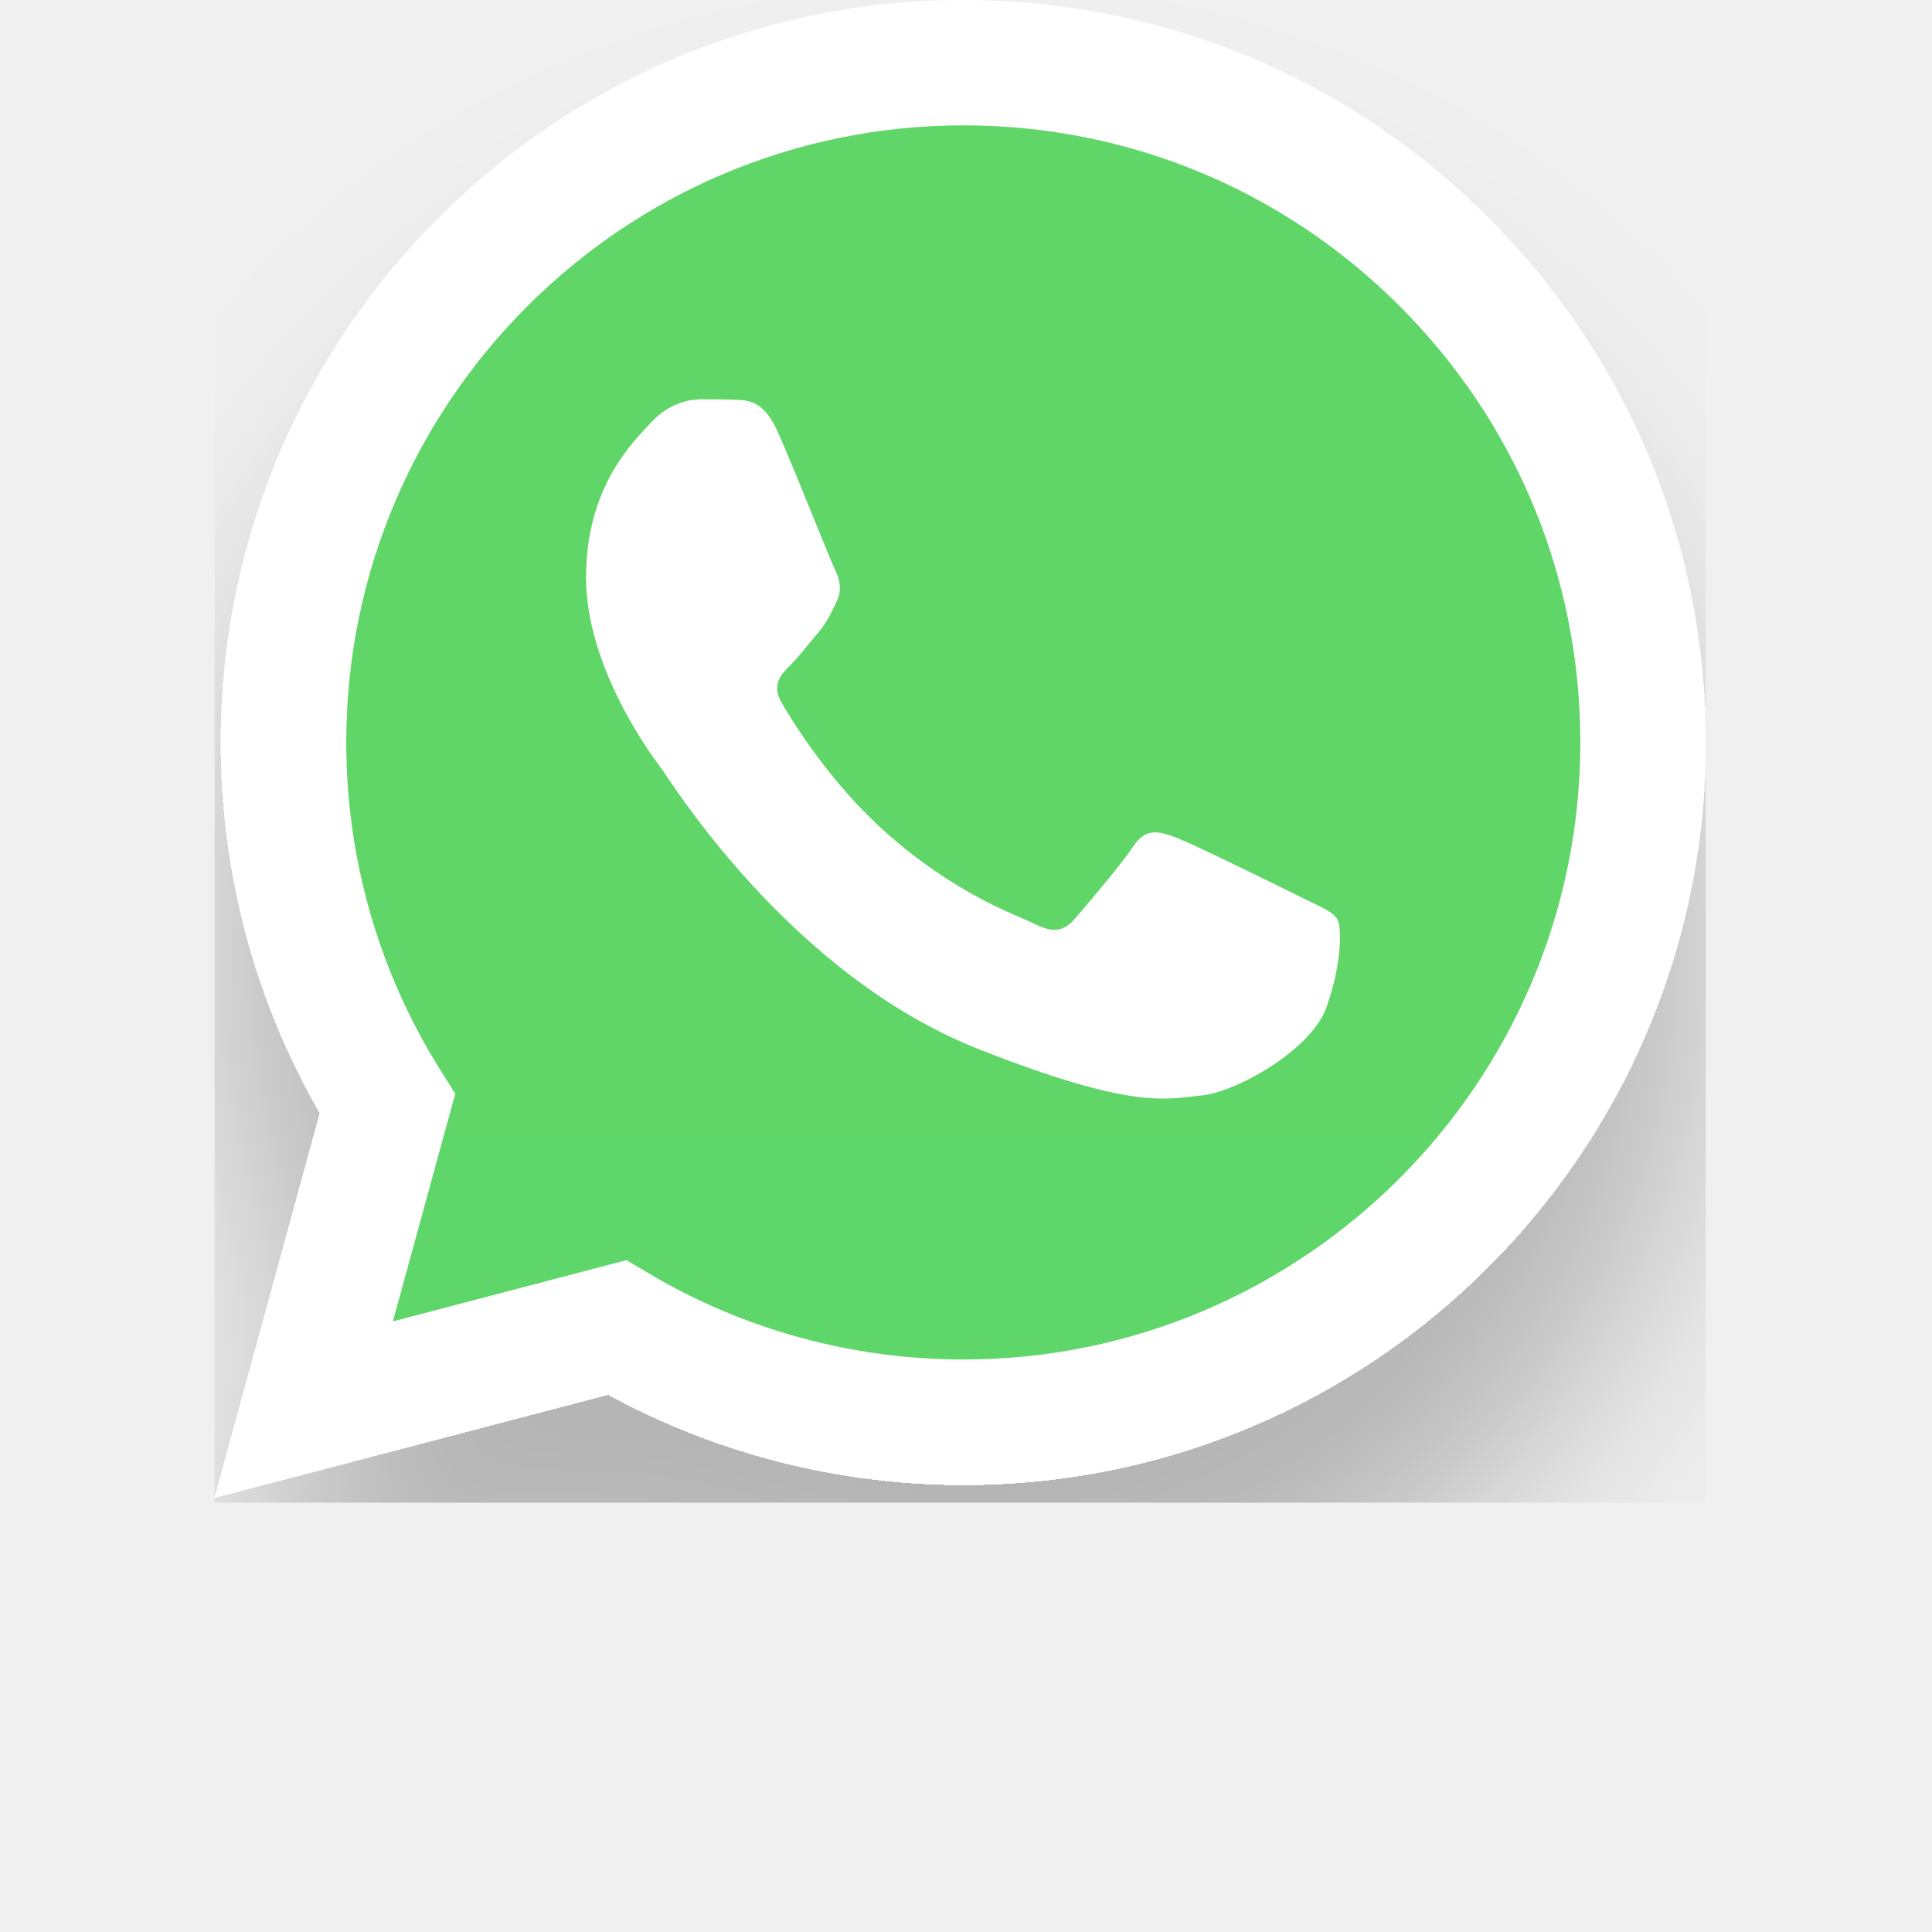
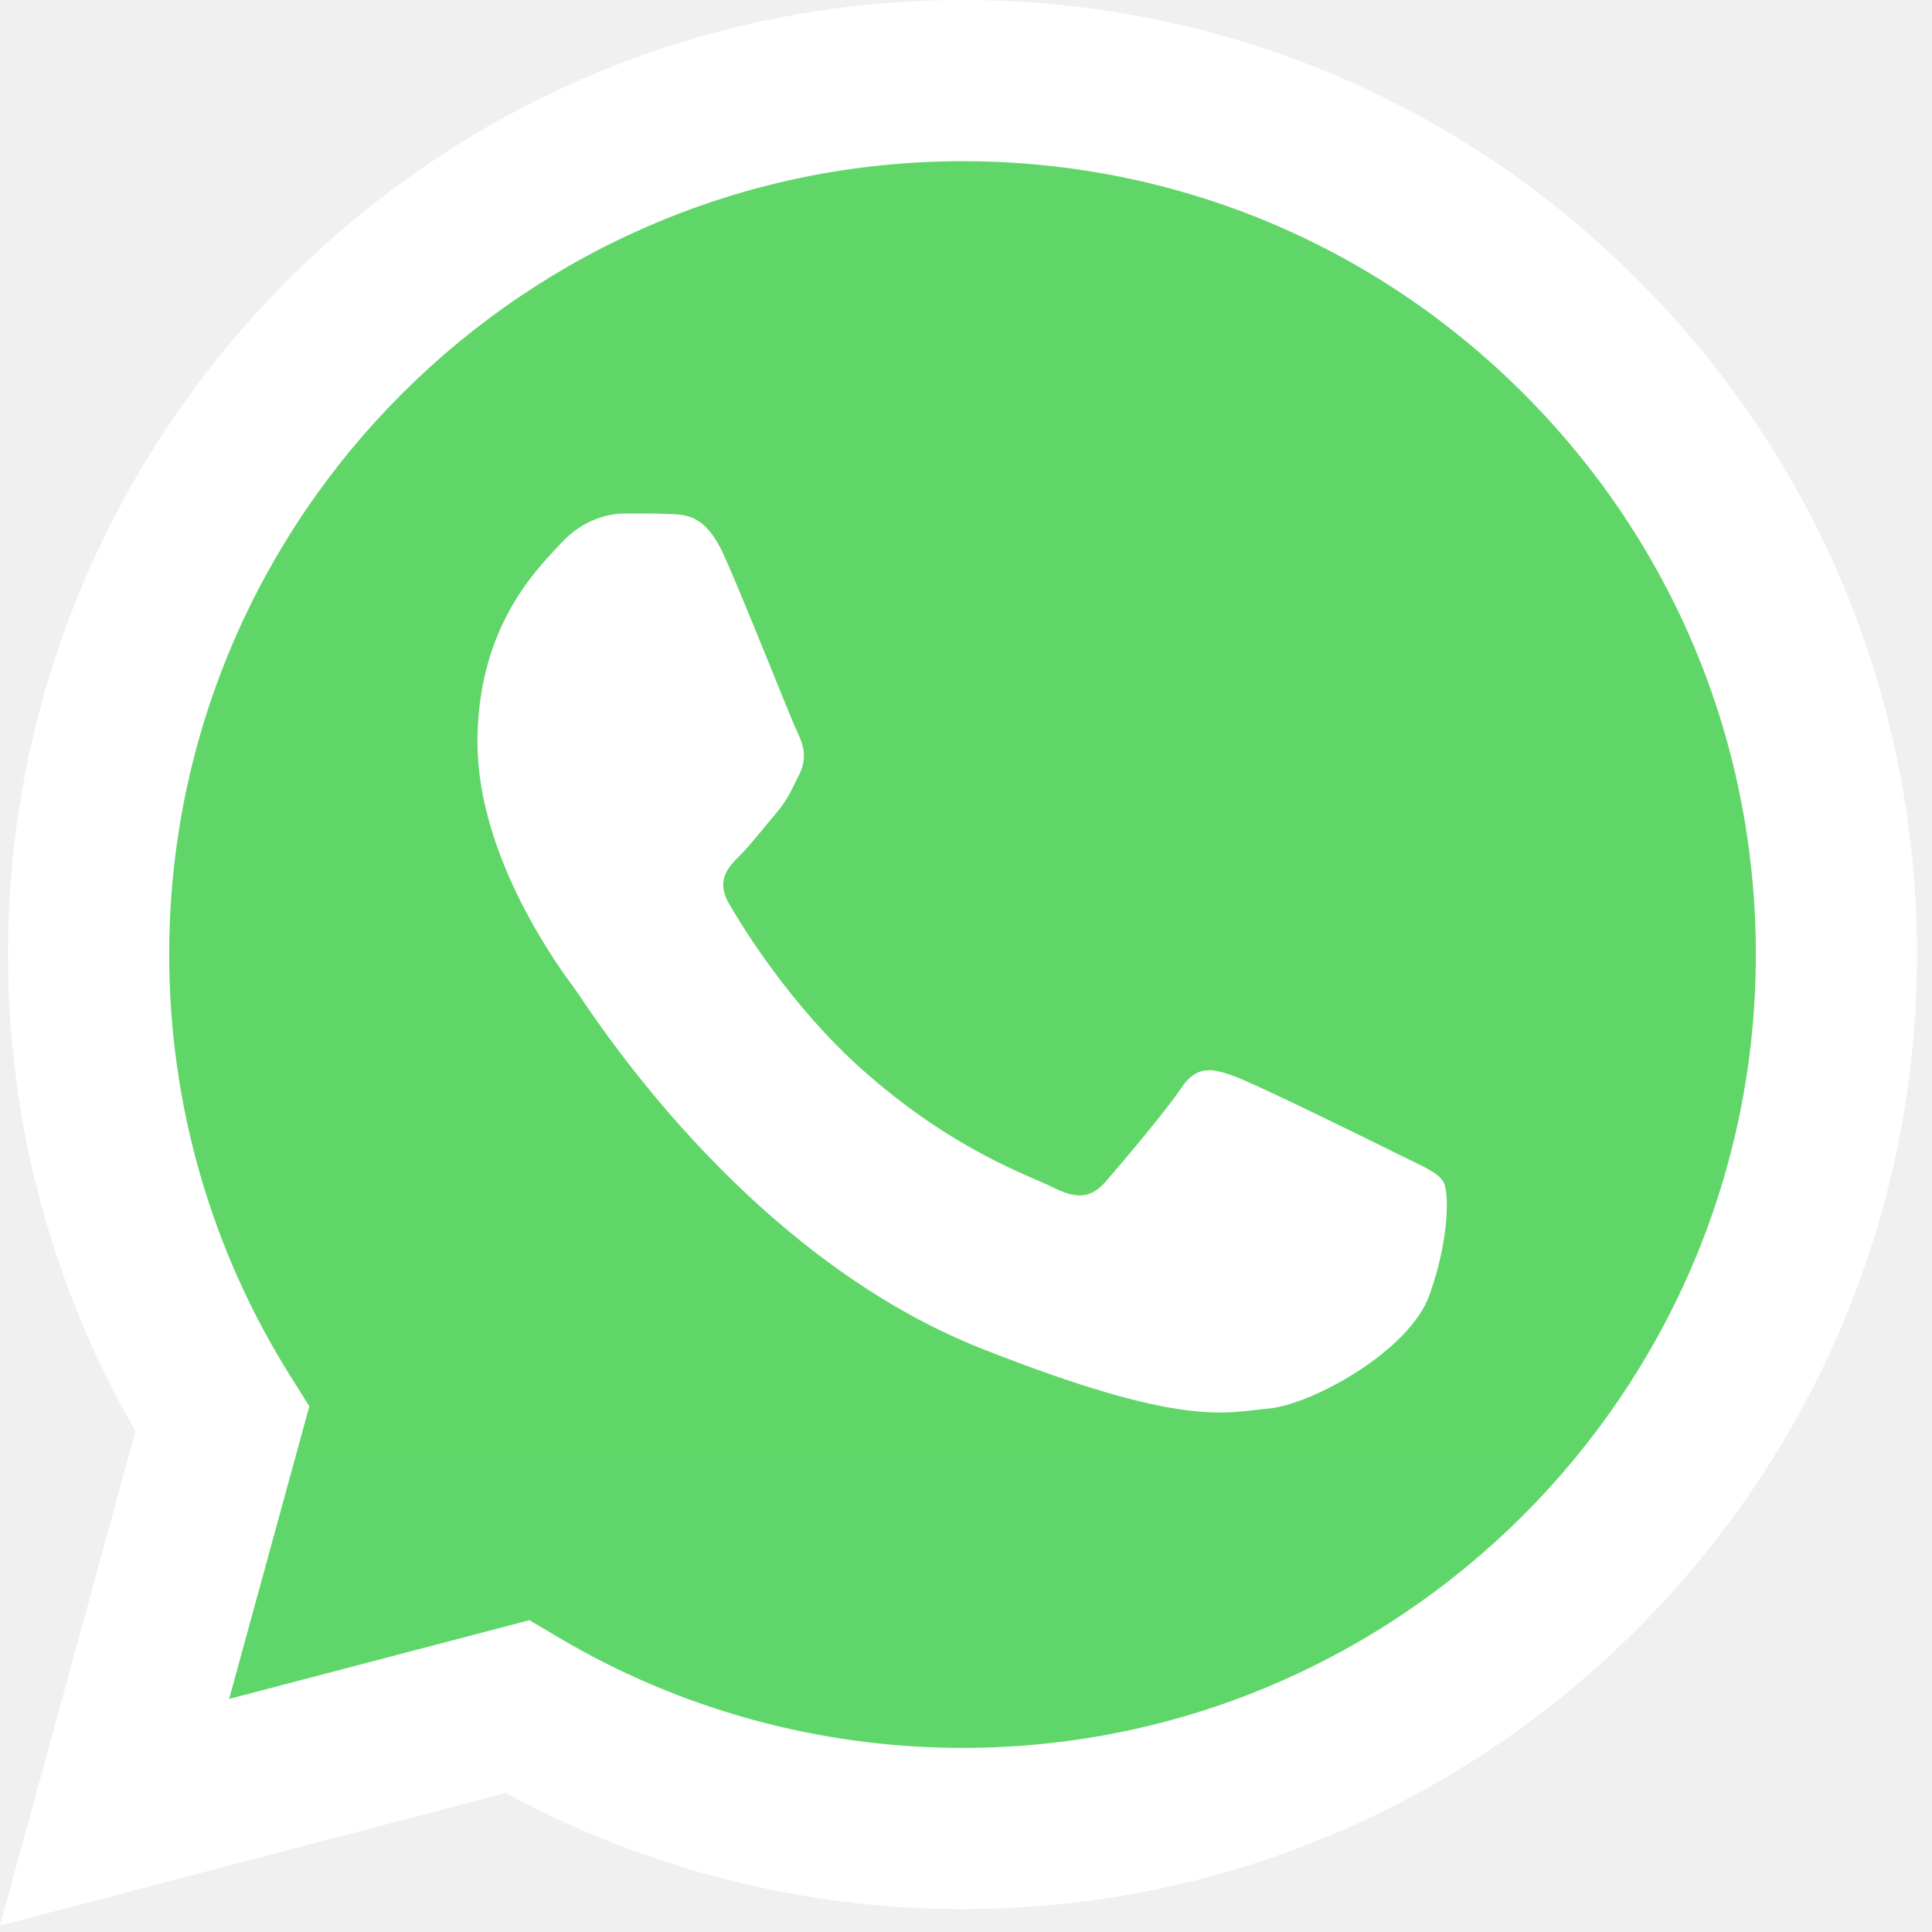
- <svg xmlns="http://www.w3.org/2000/svg" width="36" height="36" viewBox="0 0 36 36" fill="none">
-   <g clip-path="url(#clip0_1347_1769)" filter="url(#filter0_d_1347_1769)">
-     <path d="M4.592 13.833C4.592 16.185 5.206 18.482 6.375 20.507L4.48 27.425L11.56 25.569C13.518 26.634 15.712 27.193 17.941 27.193H17.947C25.307 27.193 31.298 21.204 31.301 13.843C31.302 10.276 29.915 6.922 27.393 4.399C24.872 1.875 21.519 0.485 17.947 0.483C10.586 0.483 4.595 6.472 4.592 13.833" fill="url(#paint0_linear_1347_1769)" />
-     <path d="M4.116 13.828C4.115 16.265 4.752 18.645 5.963 20.742L4 27.907L11.333 25.985C13.354 27.086 15.629 27.667 17.944 27.668H17.95C25.573 27.668 31.78 21.464 31.783 13.839C31.784 10.144 30.346 6.669 27.735 4.055C25.123 1.442 21.65 0.002 17.95 0C10.325 0 4.119 6.203 4.116 13.828ZM8.483 20.381L8.21 19.946C7.059 18.116 6.451 16.001 6.452 13.829C6.454 7.492 11.612 2.336 17.954 2.336C21.025 2.337 23.912 3.534 26.083 5.706C28.253 7.879 29.448 10.767 29.447 13.838C29.445 20.176 24.287 25.332 17.95 25.332H17.945C15.882 25.331 13.858 24.777 12.093 23.73L11.673 23.481L7.321 24.622L8.483 20.381Z" fill="url(#paint1_linear_1347_1769)" />
-     <path d="M14.492 8.047C14.233 7.471 13.96 7.46 13.714 7.449C13.512 7.441 13.282 7.441 13.051 7.441C12.821 7.441 12.446 7.528 12.13 7.874C11.813 8.22 10.92 9.056 10.92 10.756C10.92 12.457 12.159 14.1 12.331 14.331C12.504 14.562 14.722 18.163 18.236 19.549C21.155 20.7 21.75 20.471 22.383 20.413C23.017 20.356 24.428 19.577 24.716 18.77C25.005 17.963 25.005 17.271 24.918 17.127C24.832 16.983 24.601 16.896 24.256 16.724C23.91 16.551 22.21 15.714 21.894 15.599C21.577 15.484 21.346 15.426 21.116 15.772C20.885 16.118 20.223 16.896 20.022 17.127C19.82 17.358 19.618 17.387 19.273 17.214C18.927 17.04 17.814 16.676 16.493 15.498C15.466 14.582 14.772 13.451 14.57 13.105C14.369 12.759 14.549 12.572 14.722 12.4C14.877 12.245 15.068 11.996 15.241 11.794C15.413 11.592 15.471 11.448 15.586 11.218C15.701 10.987 15.643 10.785 15.557 10.612C15.471 10.44 14.799 8.73 14.492 8.047Z" fill="white" />
+ <svg xmlns="http://www.w3.org/2000/svg" width="28" height="28" viewBox="0 0 28 28" fill="none">
+   <g clip-path="url(#clip0_1342_1725)">
+     <path d="M0.592 13.832C0.592 16.185 1.206 18.482 2.375 20.507L0.48 27.424L7.56 25.568C9.518 26.634 11.712 27.193 13.941 27.193H13.947C21.307 27.193 27.298 21.204 27.301 13.843C27.302 10.276 25.915 6.922 23.393 4.398C20.872 1.875 17.519 0.485 13.947 0.483C6.586 0.483 0.595 6.472 0.592 13.832" fill="url(#paint0_linear_1342_1725)" />
+     <path d="M0.116 13.828C0.115 16.265 0.752 18.645 1.963 20.742L0 27.907L7.333 25.985C9.354 27.086 11.629 27.667 13.944 27.668H13.95C21.573 27.668 27.78 21.464 27.783 13.839C27.784 10.144 26.346 6.669 23.735 4.055C21.123 1.442 17.65 0.002 13.95 0C6.325 0 0.119 6.203 0.116 13.828ZM4.483 20.381L4.21 19.946C3.059 18.116 2.451 16.001 2.452 13.829C2.454 7.492 7.612 2.336 13.954 2.336C17.025 2.337 19.912 3.534 22.083 5.706C24.253 7.879 25.448 10.767 25.447 13.838C25.445 20.176 20.287 25.332 13.95 25.332H13.945C11.882 25.331 9.858 24.777 8.093 23.73L7.673 23.481L3.321 24.622L4.483 20.381Z" fill="url(#paint1_linear_1342_1725)" />
+     <path d="M10.492 8.047C10.233 7.472 9.96 7.46 9.714 7.45C9.512 7.441 9.282 7.442 9.051 7.442C8.821 7.442 8.446 7.529 8.13 7.874C7.813 8.22 6.92 9.056 6.92 10.757C6.92 12.457 8.159 14.101 8.331 14.332C8.504 14.562 10.722 18.163 14.236 19.549C17.155 20.7 17.75 20.471 18.383 20.414C19.017 20.356 20.428 19.578 20.716 18.771C21.005 17.964 21.005 17.272 20.918 17.127C20.832 16.983 20.601 16.897 20.256 16.724C19.91 16.551 18.21 15.715 17.894 15.6C17.577 15.484 17.346 15.427 17.116 15.773C16.885 16.118 16.223 16.897 16.022 17.127C15.82 17.358 15.618 17.387 15.273 17.214C14.927 17.041 13.814 16.676 12.493 15.499C11.466 14.583 10.772 13.451 10.57 13.105C10.369 12.76 10.549 12.572 10.722 12.4C10.877 12.245 11.068 11.996 11.241 11.795C11.413 11.593 11.471 11.449 11.586 11.218C11.701 10.988 11.643 10.786 11.557 10.613C11.471 10.44 10.799 8.731 10.492 8.047Z" fill="white" />
  </g>
  <defs>
-     <filter id="filter0_d_1347_1769" x="0" y="0" width="35.783" height="36" filterUnits="userSpaceOnUse" color-interpolation-filters="sRGB">
-       <feFlood flood-opacity="0" result="BackgroundImageFix" />
-       <feColorMatrix in="SourceAlpha" type="matrix" values="0 0 0 0 0 0 0 0 0 0 0 0 0 0 0 0 0 0 127 0" result="hardAlpha" />
-       <feOffset dy="4" />
-       <feGaussianBlur stdDeviation="2" />
-       <feComposite in2="hardAlpha" operator="out" />
-       <feColorMatrix type="matrix" values="0 0 0 0 0 0 0 0 0 0 0 0 0 0 0 0 0 0 0.25 0" />
-       <feBlend mode="normal" in2="BackgroundImageFix" result="effect1_dropShadow_1347_1769" />
-       <feBlend mode="normal" in="SourceGraphic" in2="effect1_dropShadow_1347_1769" result="shape" />
-     </filter>
-     <linearGradient id="paint0_linear_1347_1769" x1="1345.51" y1="2694.62" x2="1345.51" y2="0.483" gradientUnits="userSpaceOnUse">
+     <linearGradient id="paint0_linear_1342_1725" x1="1341.51" y1="2694.62" x2="1341.51" y2="0.483" gradientUnits="userSpaceOnUse">
      <stop stop-color="#1FAF38" />
      <stop offset="1" stop-color="#60D669" />
    </linearGradient>
-     <linearGradient id="paint1_linear_1347_1769" x1="1393.15" y1="2790.74" x2="1393.15" y2="0" gradientUnits="userSpaceOnUse">
+     <linearGradient id="paint1_linear_1342_1725" x1="1389.15" y1="2790.74" x2="1389.15" y2="0" gradientUnits="userSpaceOnUse">
      <stop stop-color="#F9F9F9" />
      <stop offset="1" stop-color="white" />
    </linearGradient>
-     <clipPath id="clip0_1347_1769">
-       <rect width="27.783" height="28" fill="white" transform="translate(4)" />
+     <clipPath id="clip0_1342_1725">
+       <rect width="27.783" height="28" fill="white" />
    </clipPath>
  </defs>
</svg>
